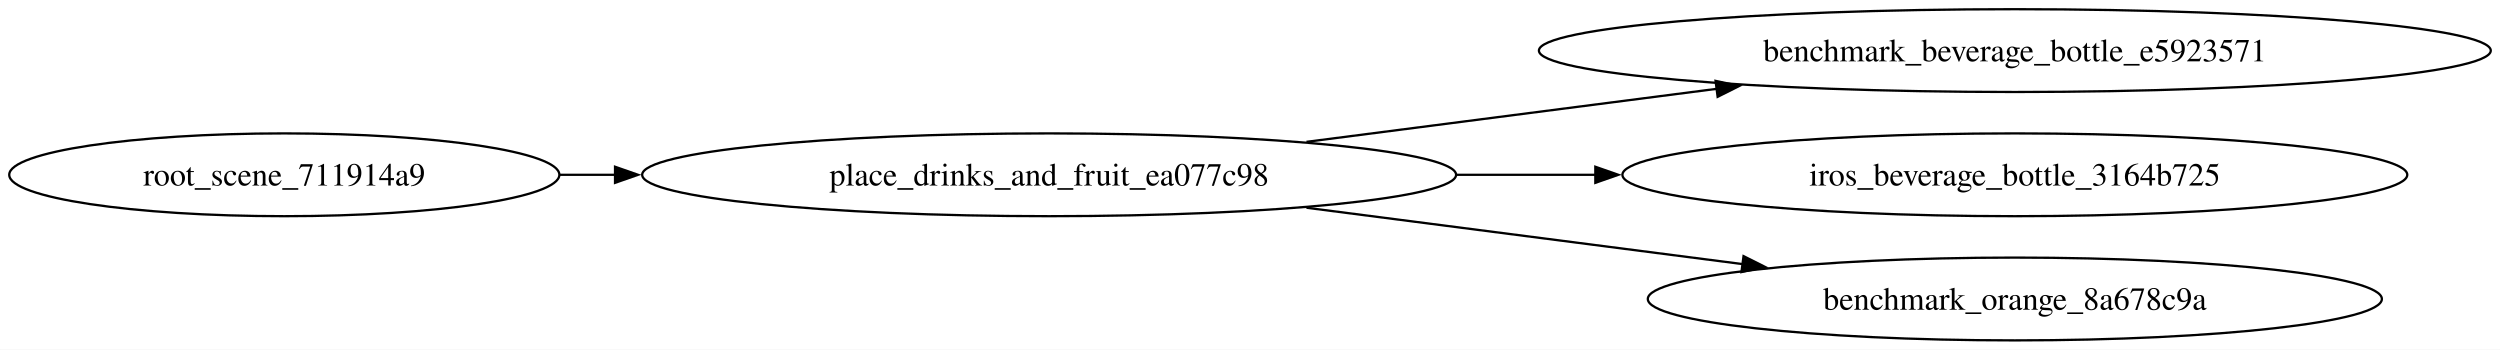
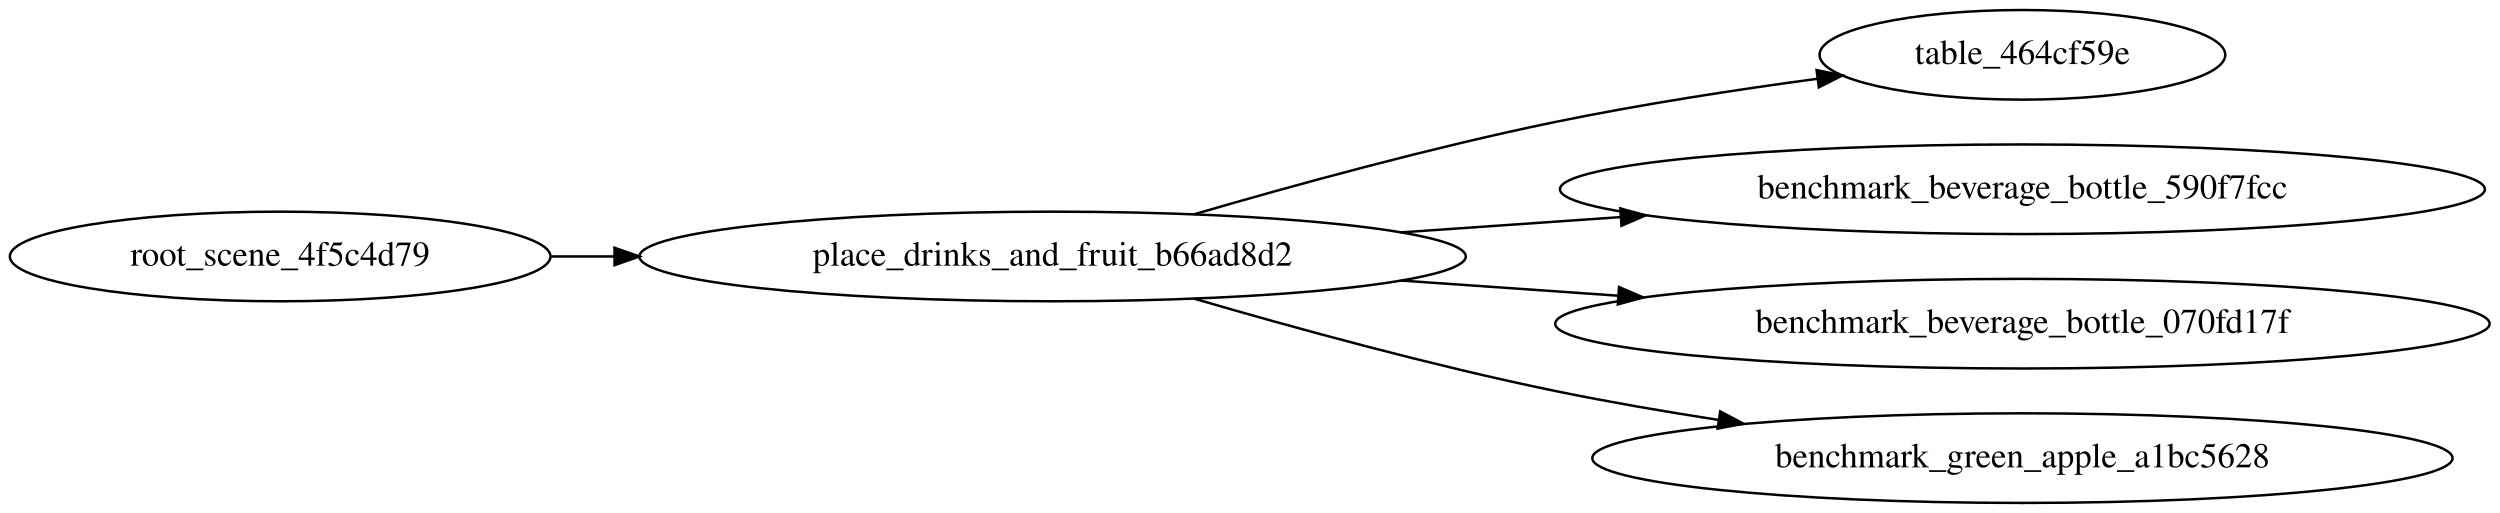
- <svg xmlns="http://www.w3.org/2000/svg" width="1087pt" height="152pt" viewBox="0.00 0.00 1086.97 152.00">
-   <g id="graph0" class="graph" transform="scale(1 1) rotate(0) translate(4 148)">
-     <polygon fill="white" stroke="none" points="-4,4 -4,-148 1082.97,-148 1082.97,4 -4,4" />
+ <svg xmlns="http://www.w3.org/2000/svg" width="1004pt" height="206pt" viewBox="0.00 0.00 1004.22 206.00">
+   <g id="graph0" class="graph" transform="scale(1 1) rotate(0) translate(4 202)">
+     <polygon fill="white" stroke="transparent" points="-4,4 -4,-202 1000.22,-202 1000.22,4 -4,4" />
    <g id="node1" class="node">
-       <ellipse fill="none" stroke="black" cx="119.6" cy="-72" rx="119.6" ry="18" />
-       <text text-anchor="middle" x="119.6" y="-67.33" font-family="Times,serif" font-size="14.00">root_scene_711914a9</text>
+       <ellipse fill="none" stroke="black" cx="108.54" cy="-99" rx="108.58" ry="18" />
+       <text text-anchor="middle" x="108.54" y="-95.3" font-family="Times,serif" font-size="14.00">root_scene_4f5c4d79</text>
    </g>
    <g id="node2" class="node">
-       <ellipse fill="none" stroke="black" cx="452.15" cy="-72" rx="176.95" ry="18" />
-       <text text-anchor="middle" x="452.15" y="-67.33" font-family="Times,serif" font-size="14.00">place_drinks_and_fruit_ea077c98</text>
+       <ellipse fill="none" stroke="black" cx="418.82" cy="-99" rx="165.97" ry="18" />
+       <text text-anchor="middle" x="418.82" y="-95.3" font-family="Times,serif" font-size="14.00">place_drinks_and_fruit_b66ad8d2</text>
    </g>
    <g id="edge1" class="edge">
-       <path fill="none" stroke="black" d="M239.47,-72C247.33,-72 255.35,-72 263.44,-72" />
-       <polygon fill="black" stroke="black" points="263.4,-75.5 273.4,-72 263.4,-68.5 263.4,-75.5" />
+       <path fill="none" stroke="black" d="M217.36,-99C225.66,-99 234.16,-99 242.74,-99" />
+       <polygon fill="black" stroke="black" points="242.85,-102.5 252.85,-99 242.85,-95.5 242.85,-102.5" />
    </g>
    <g id="node3" class="node">
-       <ellipse fill="none" stroke="black" cx="872.04" cy="-126" rx="206.94" ry="18" />
-       <text text-anchor="middle" x="872.04" y="-121.33" font-family="Times,serif" font-size="14.00">benchmark_beverage_bottle_e5923571</text>
+       <ellipse fill="none" stroke="black" cx="808.38" cy="-180" rx="81.49" ry="18" />
+       <text text-anchor="middle" x="808.38" y="-176.3" font-family="Times,serif" font-size="14.00">table_464cf59e</text>
    </g>
    <g id="edge2" class="edge">
-       <path fill="none" stroke="black" d="M564.04,-86.33C618.9,-93.42 685.42,-102.01 742.5,-109.39" />
-       <polygon fill="black" stroke="black" points="741.91,-112.84 752.28,-110.65 742.81,-105.9 741.91,-112.84" />
+       <path fill="none" stroke="black" d="M475.63,-115.94C515.67,-127.61 571.07,-142.81 620.55,-153 654.88,-160.07 693.13,-165.95 726.03,-170.39" />
+       <polygon fill="black" stroke="black" points="725.69,-173.88 736.06,-171.72 726.61,-166.94 725.69,-173.88" />
    </g>
    <g id="node4" class="node">
-       <ellipse fill="none" stroke="black" cx="872.04" cy="-72" rx="170.63" ry="18" />
-       <text text-anchor="middle" x="872.04" y="-67.33" font-family="Times,serif" font-size="14.00">iros_beverage_bottle_3164b725</text>
+       <ellipse fill="none" stroke="black" cx="808.38" cy="-126" rx="185.77" ry="18" />
+       <text text-anchor="middle" x="808.38" y="-122.3" font-family="Times,serif" font-size="14.00">benchmark_beverage_bottle_590f7fcc</text>
    </g>
    <g id="edge3" class="edge">
-       <path fill="none" stroke="black" d="M629.47,-72C649.4,-72 669.75,-72 689.75,-72" />
-       <polygon fill="black" stroke="black" points="689.63,-75.5 699.63,-72 689.63,-68.5 689.63,-75.5" />
+       <path fill="none" stroke="black" d="M558.64,-108.67C587.2,-110.66 617.5,-112.77 646.76,-114.81" />
+       <polygon fill="black" stroke="black" points="646.84,-118.32 657.06,-115.53 647.33,-111.34 646.84,-118.32" />
    </g>
    <g id="node5" class="node">
-       <ellipse fill="none" stroke="black" cx="872.04" cy="-18" rx="159.59" ry="18" />
-       <text text-anchor="middle" x="872.04" y="-13.32" font-family="Times,serif" font-size="14.00">benchmark_orange_8a678c9a</text>
+       <ellipse fill="none" stroke="black" cx="808.38" cy="-72" rx="187.67" ry="18" />
+       <text text-anchor="middle" x="808.38" y="-68.3" font-family="Times,serif" font-size="14.00">benchmark_beverage_bottle_070fd17f</text>
    </g>
    <g id="edge4" class="edge">
-       <path fill="none" stroke="black" d="M564.04,-57.67C622.53,-50.11 694.29,-40.84 753.71,-33.16" />
-       <polygon fill="black" stroke="black" points="754.07,-36.64 763.54,-31.89 753.17,-29.7 754.07,-36.64" />
+       <path fill="none" stroke="black" d="M558.64,-89.33C586.91,-87.36 616.88,-85.27 645.86,-83.25" />
+       <polygon fill="black" stroke="black" points="646.34,-86.73 656.07,-82.54 645.85,-79.74 646.34,-86.73" />
+     </g>
+     <g id="node6" class="node">
+       <ellipse fill="none" stroke="black" cx="808.38" cy="-18" rx="172.77" ry="18" />
+       <text text-anchor="middle" x="808.38" y="-14.3" font-family="Times,serif" font-size="14.00">benchmark_green_apple_a1bc5628</text>
+     </g>
+     <g id="edge5" class="edge">
+       <path fill="none" stroke="black" d="M475.63,-82.06C515.67,-70.39 571.07,-55.19 620.55,-45 641.71,-40.64 664.35,-36.74 686.32,-33.34" />
+       <polygon fill="black" stroke="black" points="686.99,-36.78 696.36,-31.82 685.94,-29.86 686.99,-36.78" />
    </g>
  </g>
</svg>
